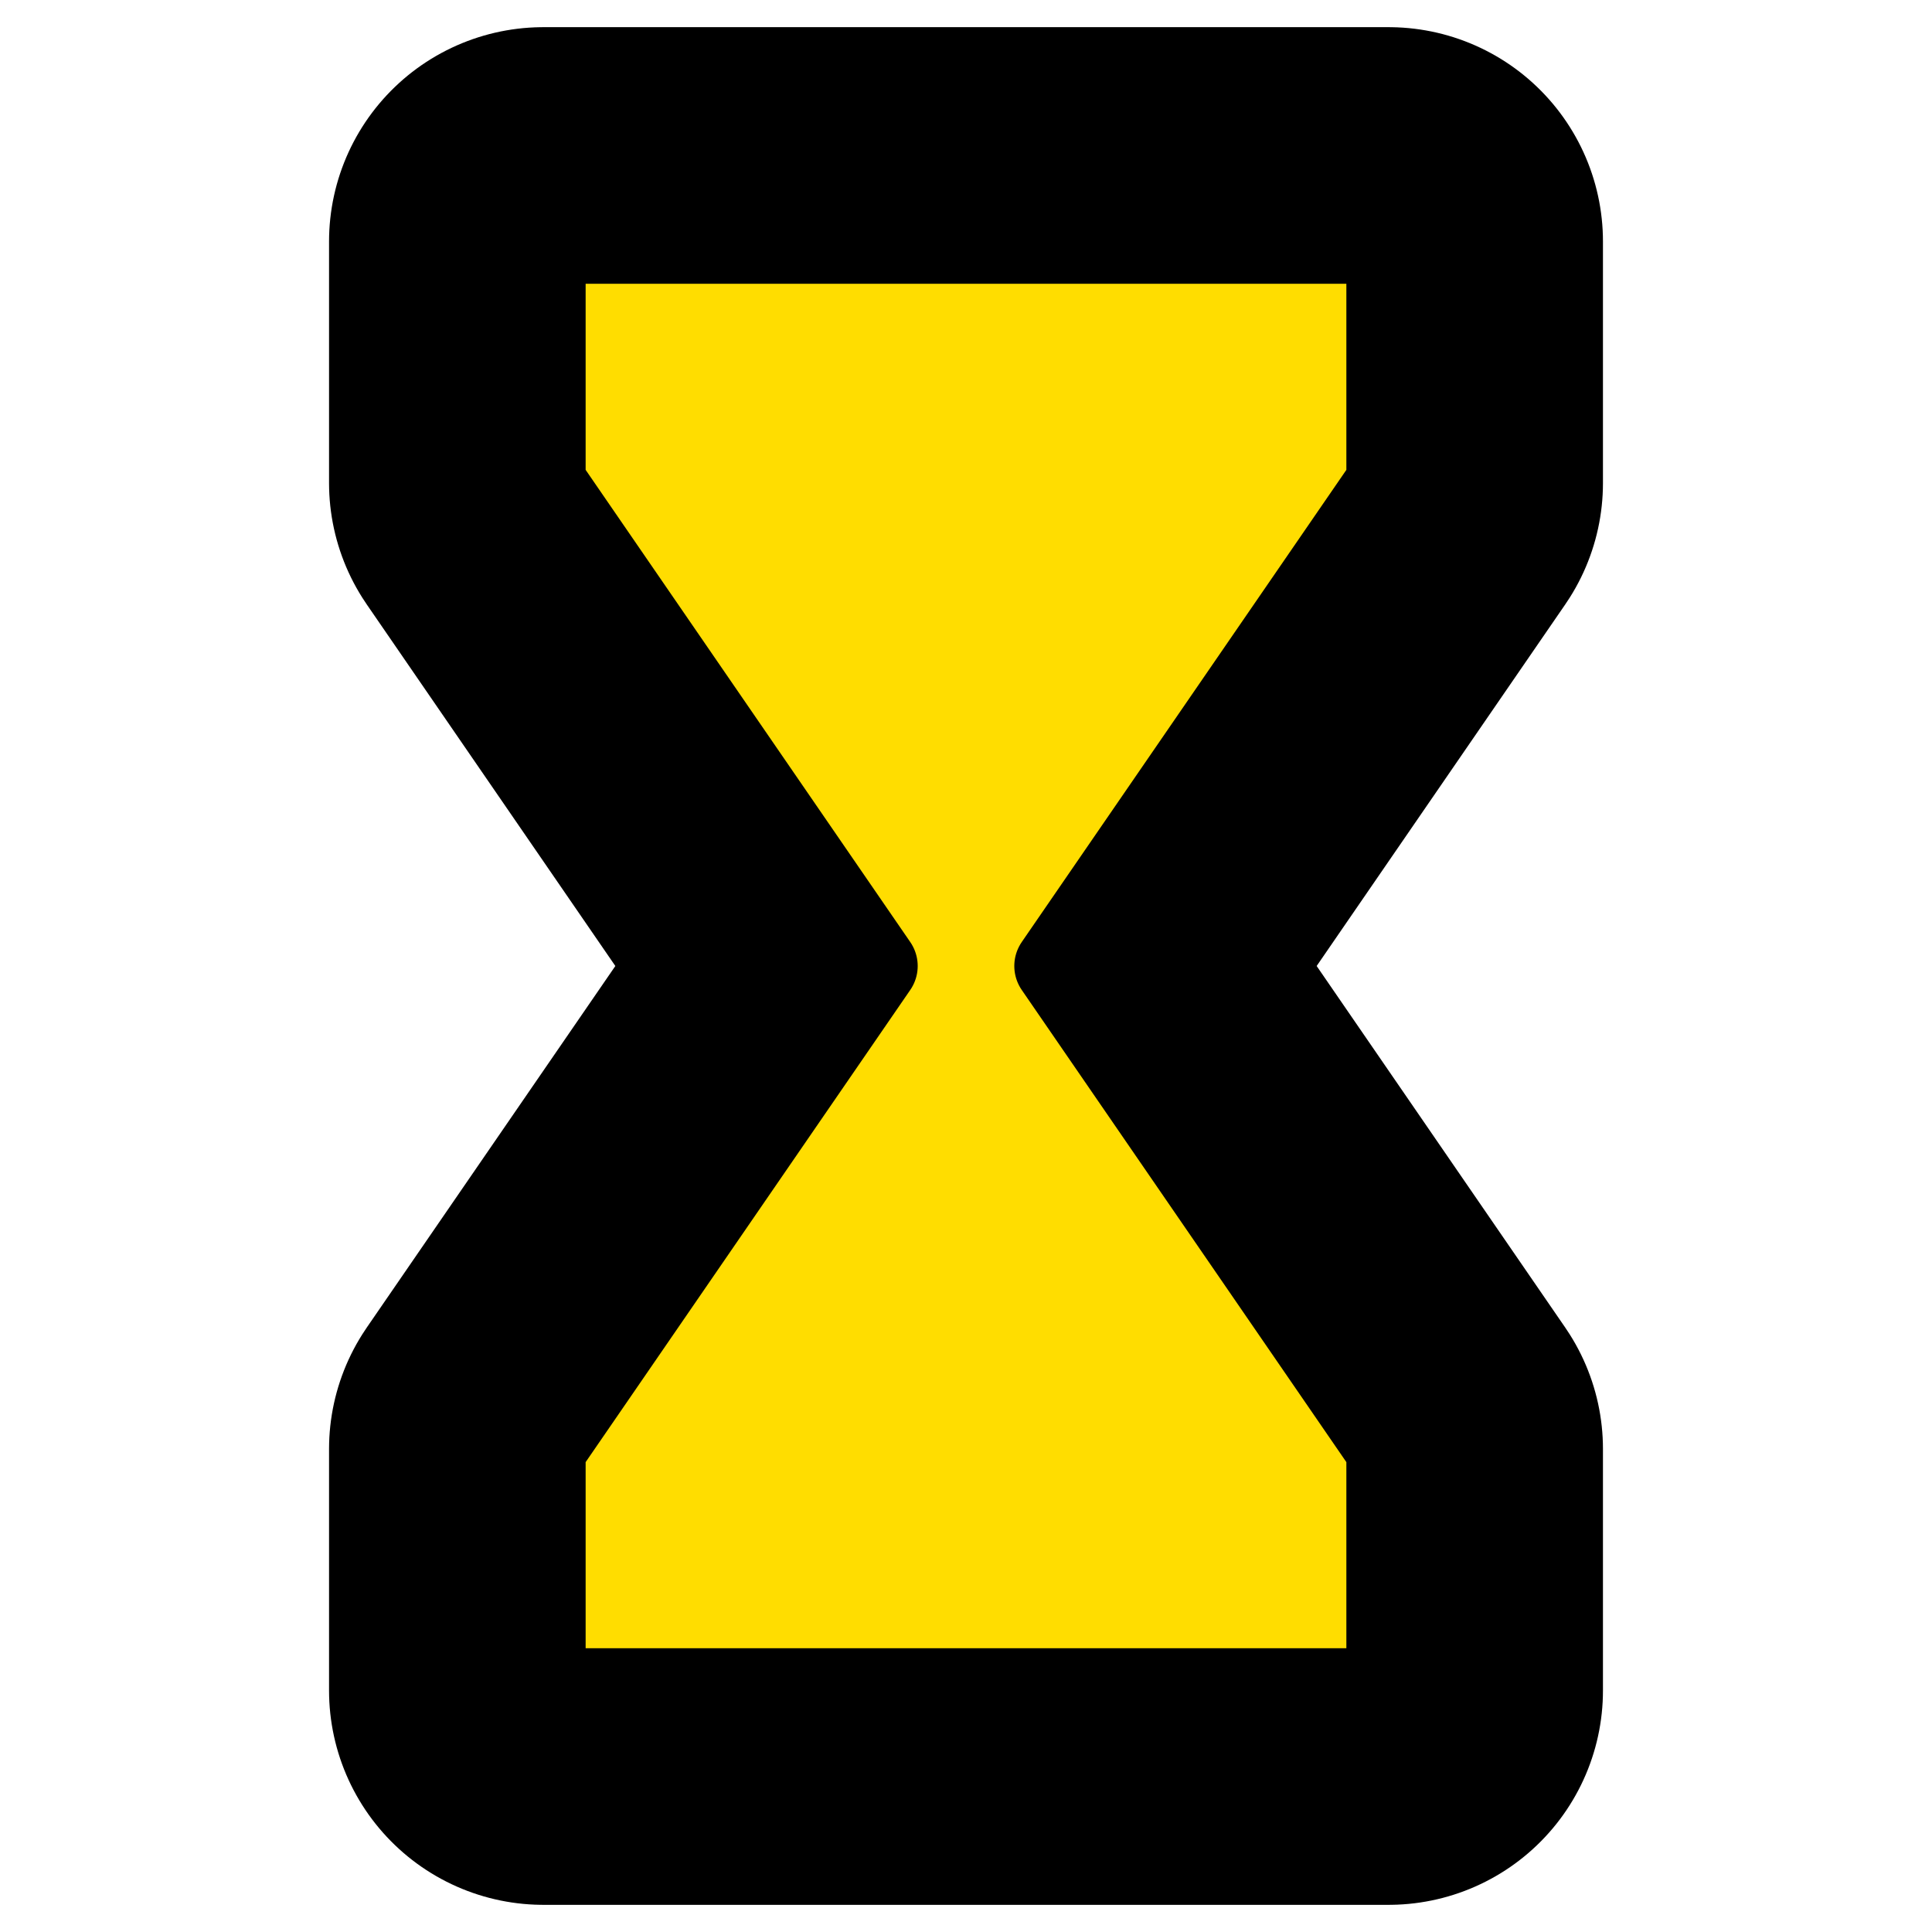
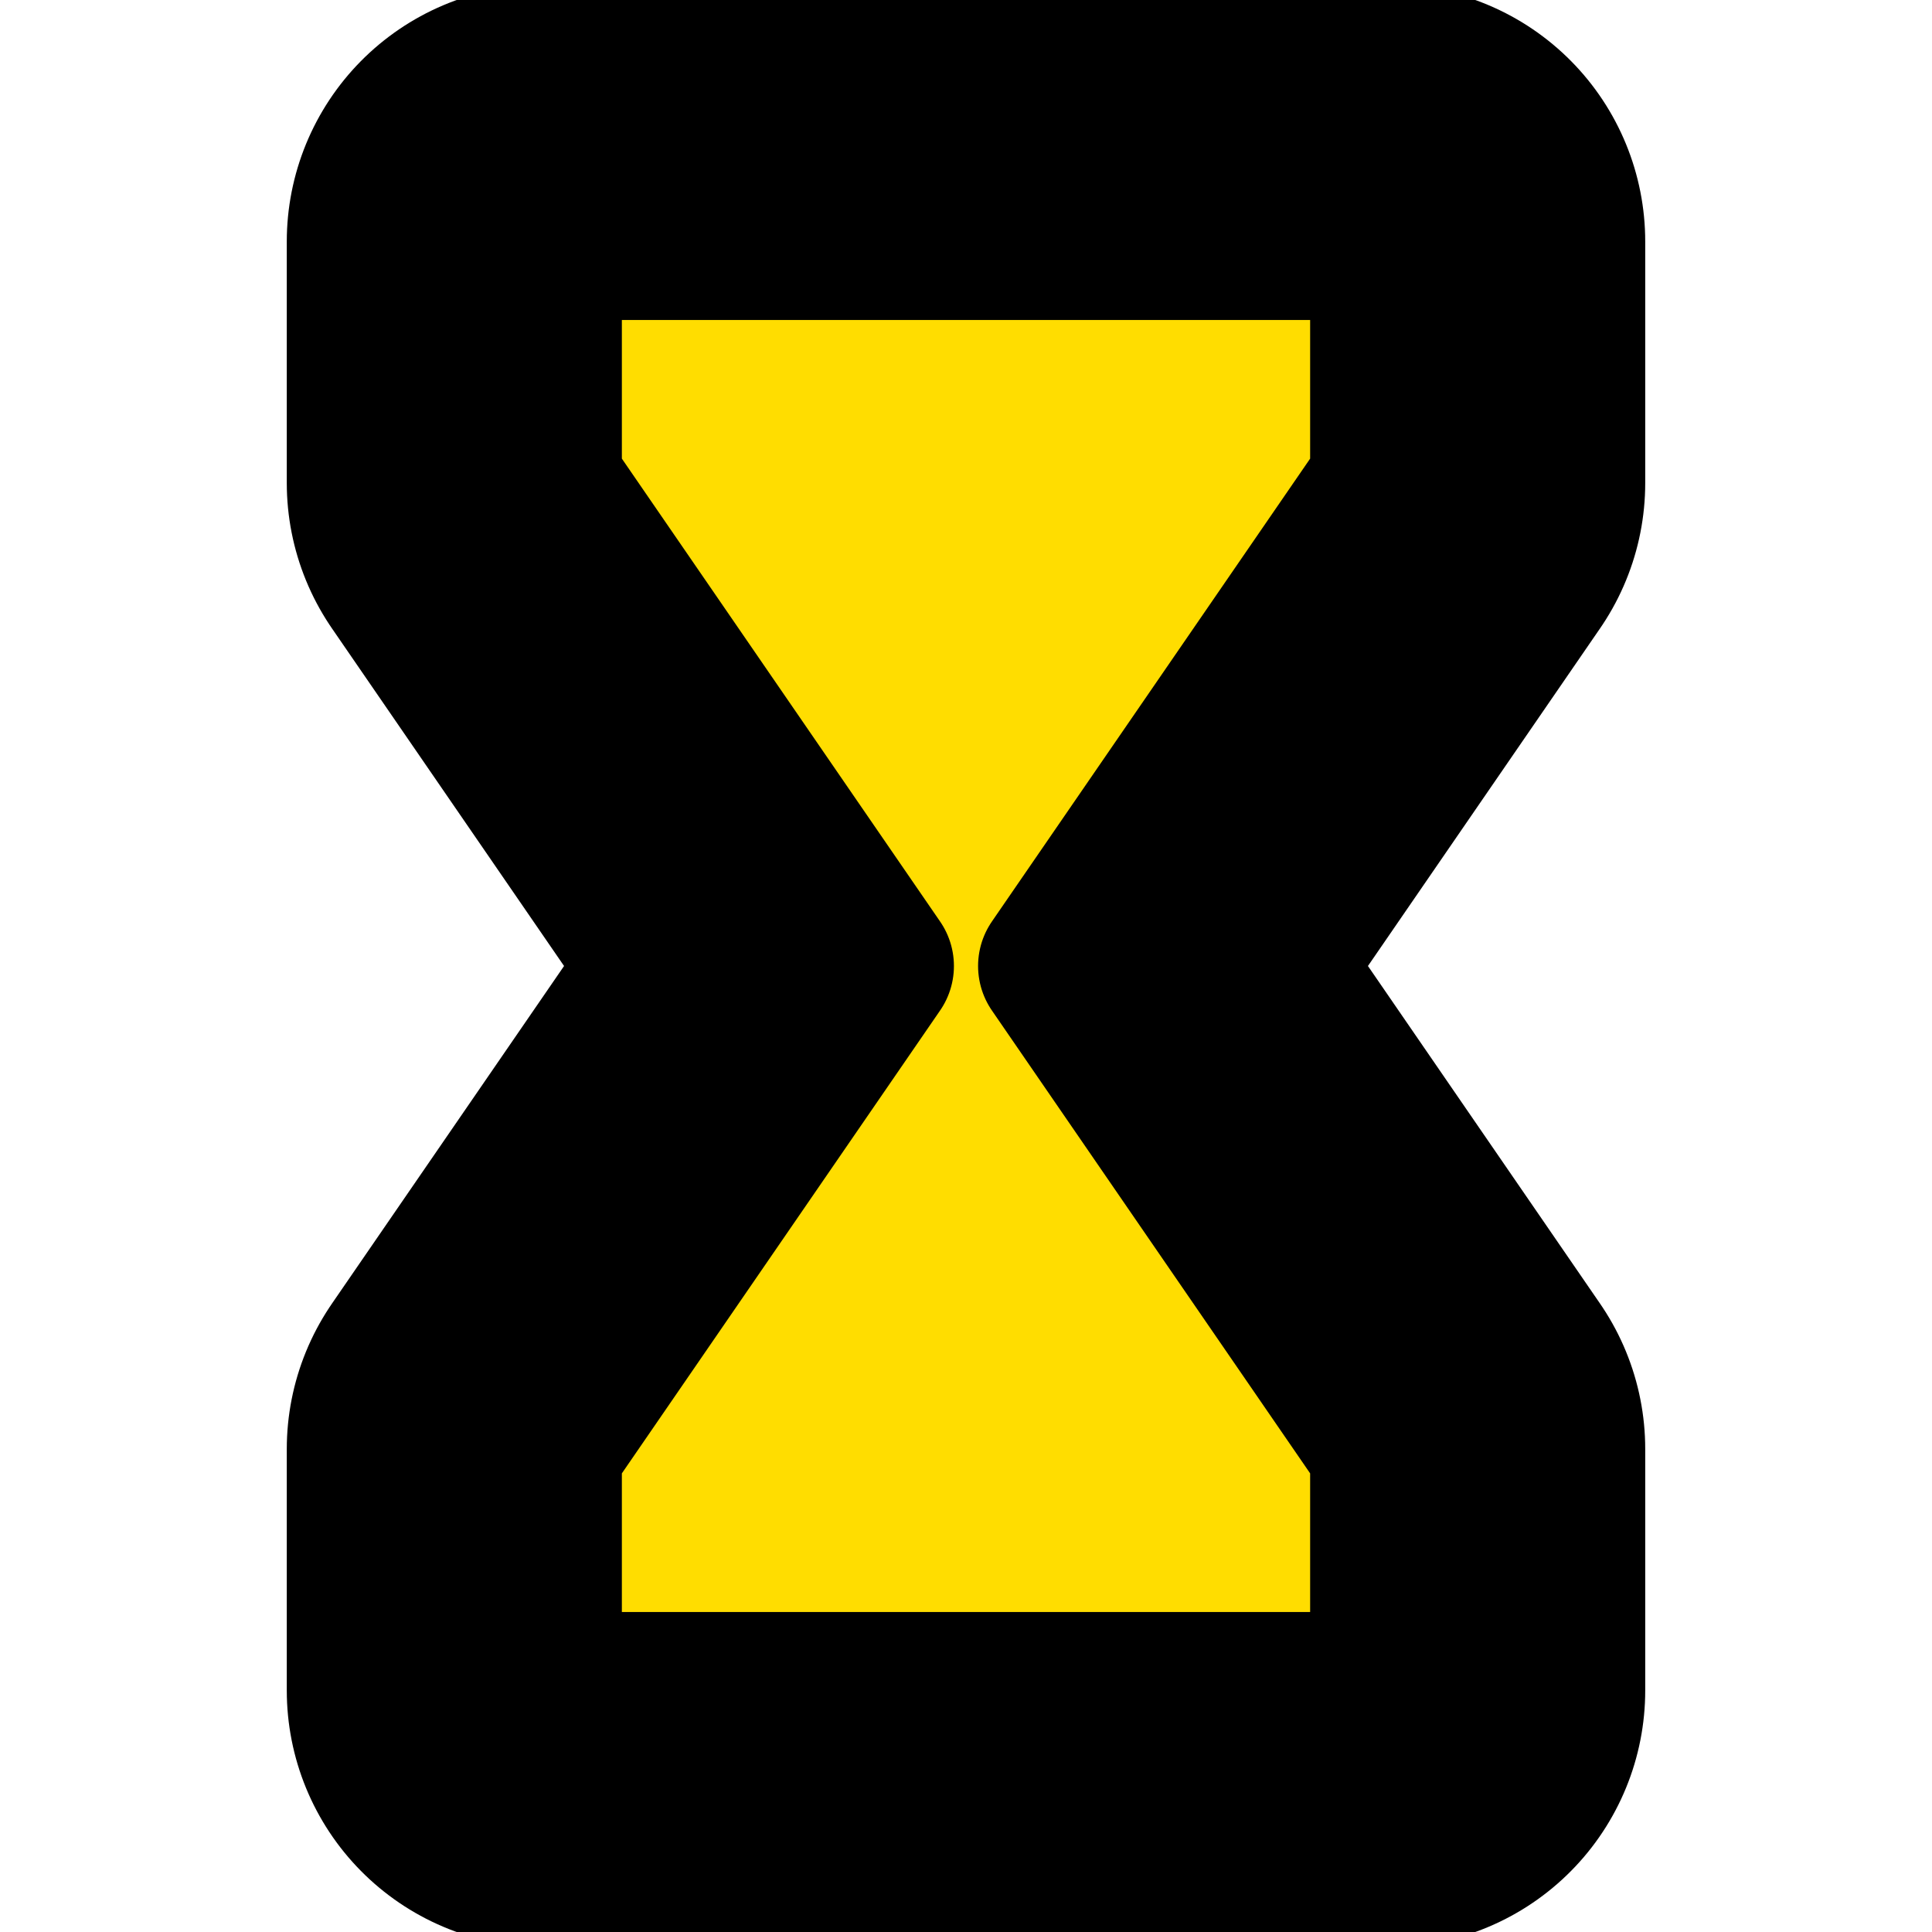
<svg xmlns="http://www.w3.org/2000/svg" viewBox="0 0 32 32" width="32" height="32">
  <g>
-     <path d="M9 4 H23 V8 L17.5 16 L23 24 V28 H9 V24 L14.5 16 L9 8 Z" fill="#000000" stroke="#000000" stroke-width="7.1" stroke-linejoin="round" stroke-linecap="round" />
-     <path d="M9 4 H23 V8 L17.5 16 L23 24 V28 H9 V24 L14.5 16 L9 8 Z" fill="#ffdd00" stroke="#000000" stroke-width="1.4" stroke-linejoin="round" stroke-linecap="round" />
+     <path d="M9 4 H23 V8 L17.5 16 L23 24 V28 H9 V24 L14.5 16 L9 8 Z" fill="#000000" stroke="#000000" stroke-width="8.5" stroke-linejoin="round" stroke-linecap="round" />
+     <path d="M9 4 H23 V8 L17.5 16 L23 24 V28 H9 V24 L14.5 16 L9 8 Z" fill="#ffdd00" stroke="#000000" stroke-width="2.6" stroke-linejoin="round" stroke-linecap="round" />
  </g>
</svg>
